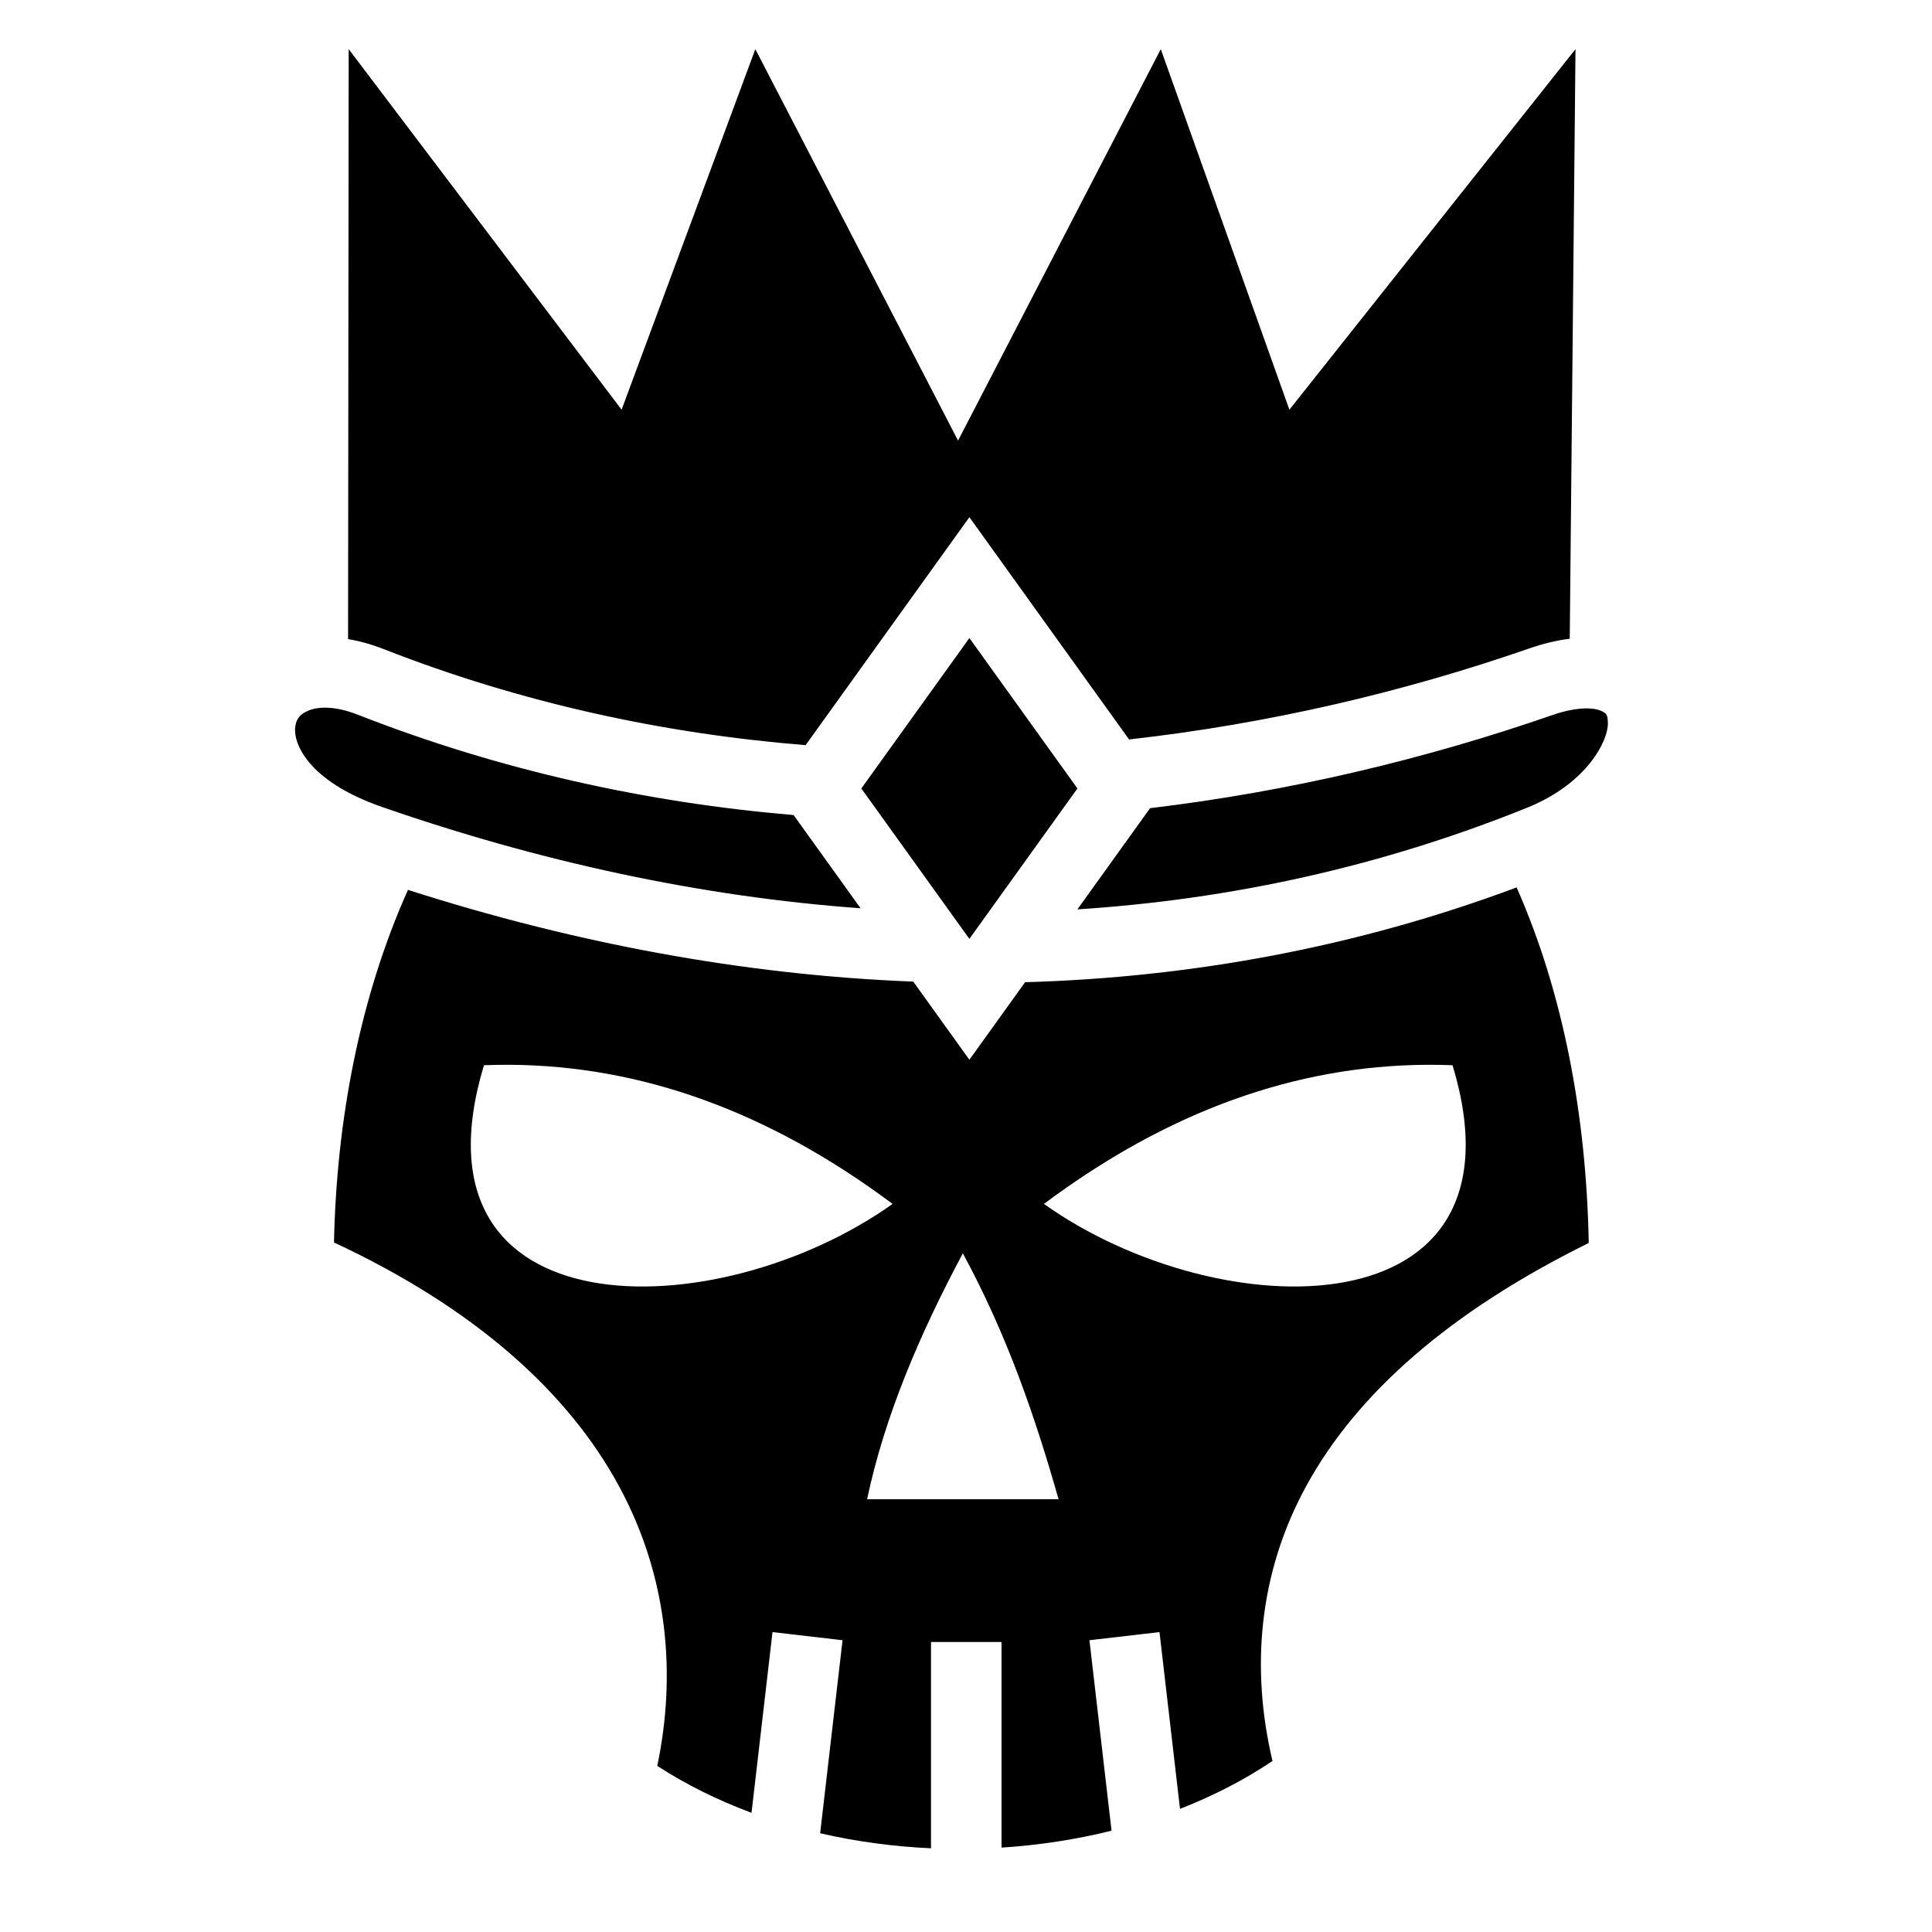
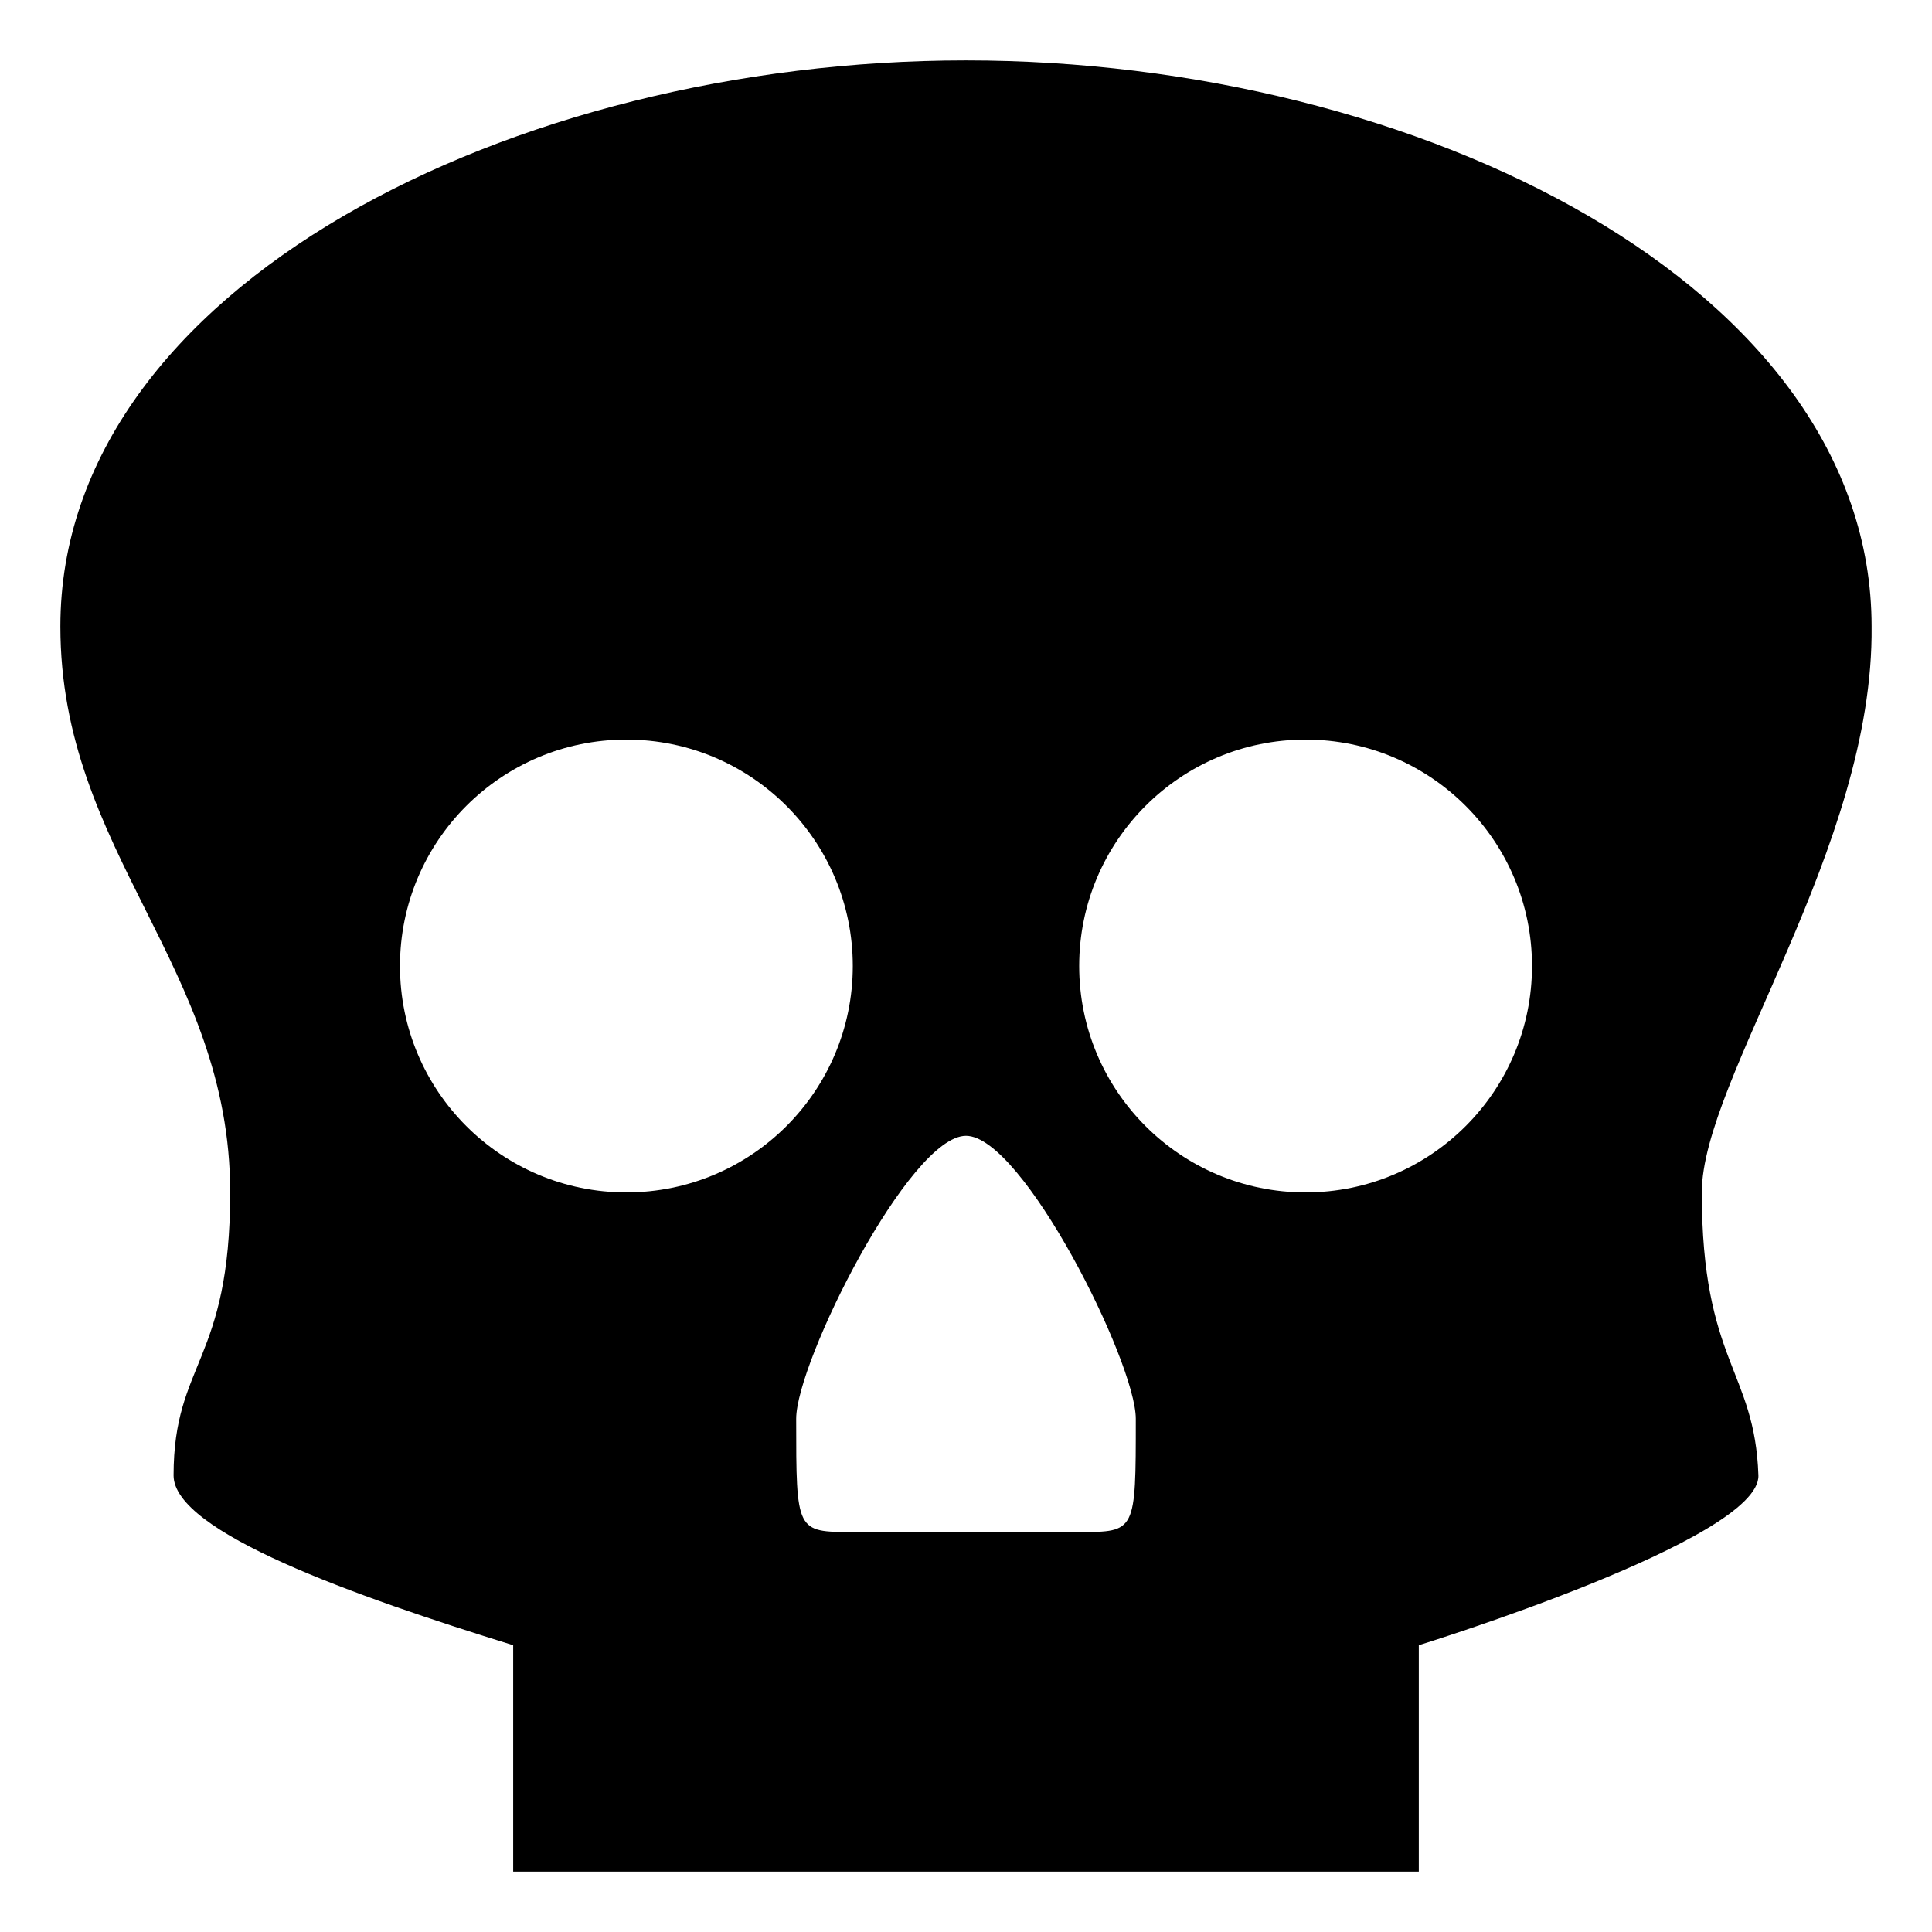
<svg xmlns="http://www.w3.org/2000/svg" viewBox="0 0 512 512">
-   <path d="M92.406 13.02l-.164 156.353c3.064.507 6.208 1.38 9.39 2.627 36.496 14.306 74.214 22.435 111.864 25.473l43.402-60.416 42.317 58.906c36.808-4.127 72.566-12.502 105.967-24.09 3.754-1.302 7.368-2.18 10.818-2.6l1.523-156.252-75.82 95.552-34.084-95.55-53.724 103.74-53.722-103.74-35.442 95.55-72.32-95.55h-.006zm164.492 156.07l-28.636 39.86 28.634 39.86 28.637-39.86-28.635-39.86zM86.762 187.55c-2.173-.08-3.84.274-5.012.762-2.345.977-3.173 2.19-3.496 4.196-.645 4.01 2.825 14.35 23.03 21.36 41.7 14.468 84.262 23.748 126.778 26.833l-17.75-24.704c-38.773-3.285-77.69-11.775-115.5-26.596-3.197-1.253-5.877-1.77-8.05-1.85zm333.275.19c-2.156.052-5.048.512-8.728 1.79-33.582 11.65-69.487 20.215-106.523 24.646l-19.264 26.818c40.427-2.602 80.433-11.287 119.22-26.96 15.913-6.43 21.46-17.81 21.36-22.362-.052-2.276-.278-2.566-1.753-3.274-.738-.353-2.157-.71-4.313-.658zm-18.117 47.438c-42.5 15.87-86.26 23.856-130.262 25.117l-14.76 20.547-14.878-20.71c-44.985-1.745-89.98-10.23-133.905-24.306-12.78 28.51-18.94 61.14-19.603 93.44 37.52 17.497 62.135 39.817 75.556 64.63C177 417.8 179.282 443.62 174.184 467.98c7.72 5.007 16.126 9.144 24.98 12.432l5.557-47.89 18.563 2.154-5.935 51.156c9.57 2.21 19.443 3.53 29.377 3.982v-54.67h18.69v54.49c9.903-.638 19.705-2.128 29.155-4.484l-5.857-50.474 18.564-2.155 5.436 46.852c8.747-3.422 17.004-7.643 24.506-12.69-5.758-24.413-3.77-49.666 9.01-72.988 13.28-24.234 37.718-46 74.803-64.29-.62-33.526-6.687-66.122-19.113-94.23zm-266.733 47.006c34.602.23 68.407 12.236 101.358 36.867-46.604 33.147-129.794 34.372-108.29-36.755 2.315-.09 4.626-.127 6.933-.11zm242.825 0c2.307-.016 4.617.022 6.93.11 21.506 71.128-61.684 69.903-108.288 36.757 32.95-24.63 66.756-36.637 101.358-36.866zM255.164 332.14c11.77 21.725 19.193 43.452 25.367 65.178h-50.737c4.57-21.726 13.77-43.45 25.37-65.18z" />
+   <path d="M255.997 16.004c-120 0-239.997 60-239.997 149.998C16 226.002 61 256 61 316c0 45-15 45-15 75 0 14.998 48.01 32.002 89.998 44.998v60h239.997v-60s90.567-27.957 90-45c-.933-27.947-15-30-15-74.998 0-30 45.642-91.42 44.998-149.998 0-90-119.998-149.998-239.996-149.998zm-90 179.997c33.137 0 60 26.864 60 60 0 33.136-26.863 60-60 60C132.863 316 106 289.136 106 256c0-33.136 26.862-60 59.998-60zm179.998 0c33.136 0 60 26.864 60 60 0 33.136-26.864 60-60 60-33.136 0-60-26.864-60-60 0-33.136 26.864-60 60-60zm-89.998 105c15 0 45 60 45 75 0 29.998 0 29.998-15 29.998h-60c-15 0-15 0-15-30 0-15 30-74.998 45-74.998z" />
</svg>
